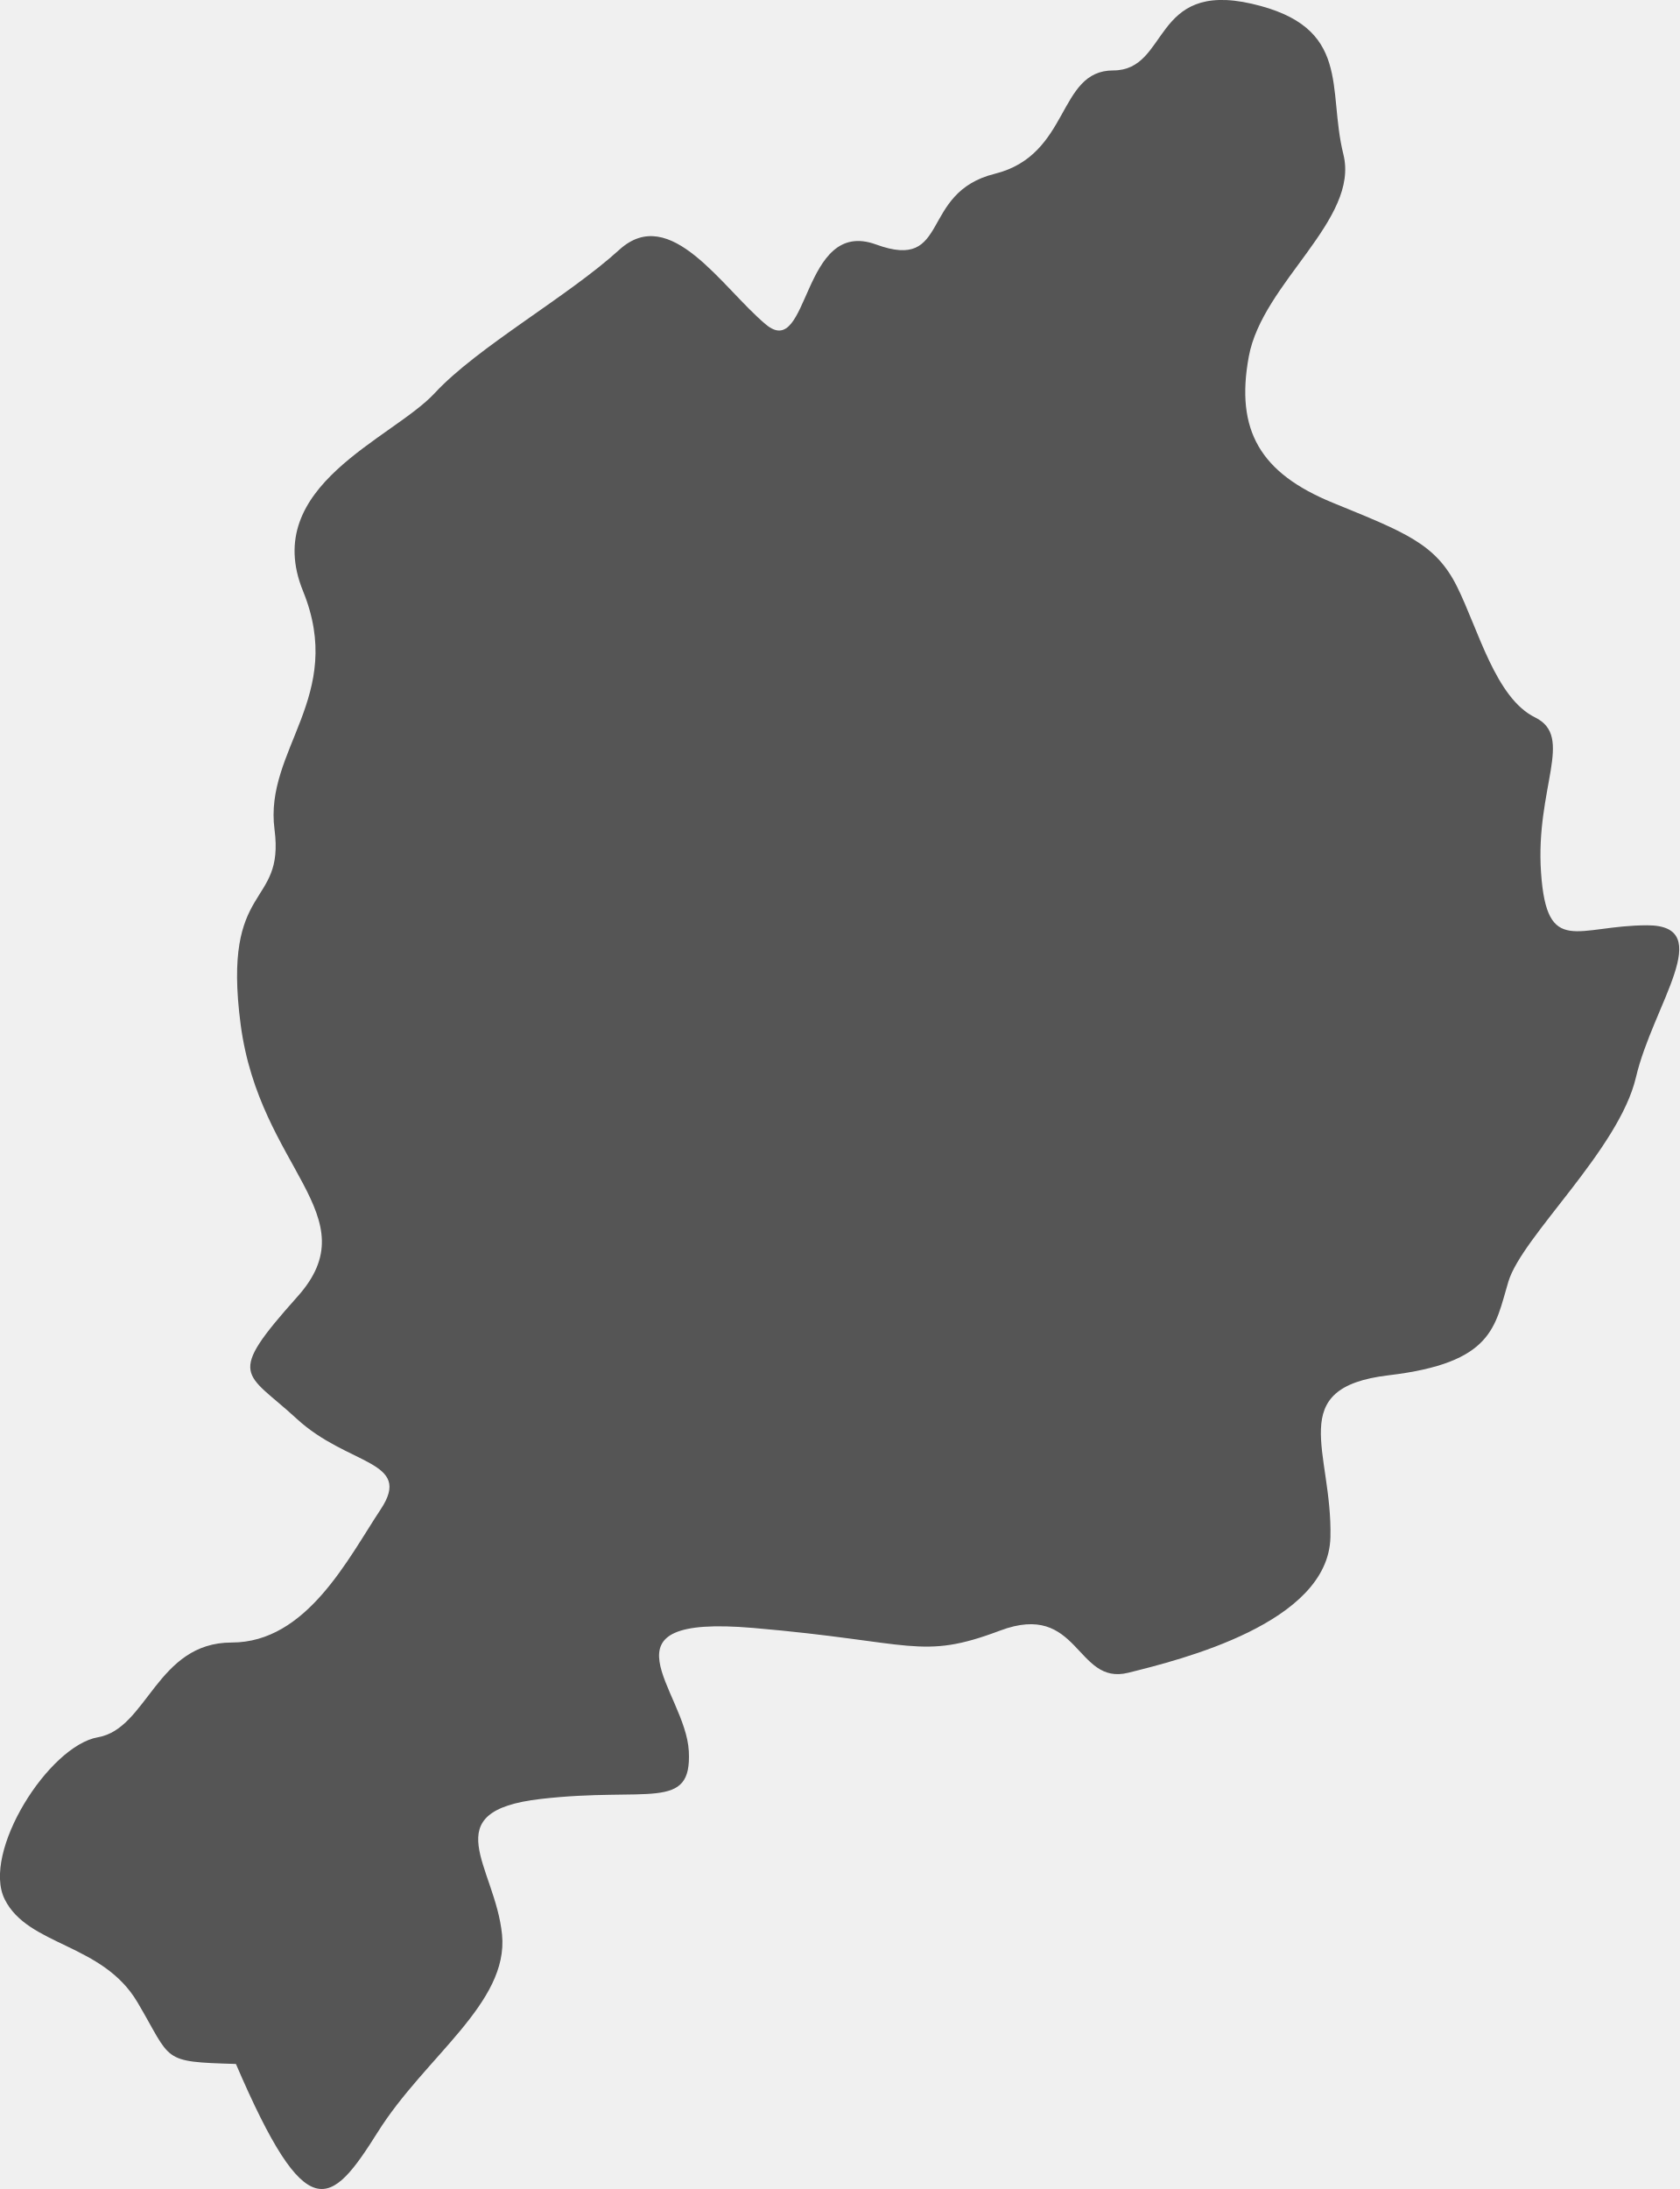
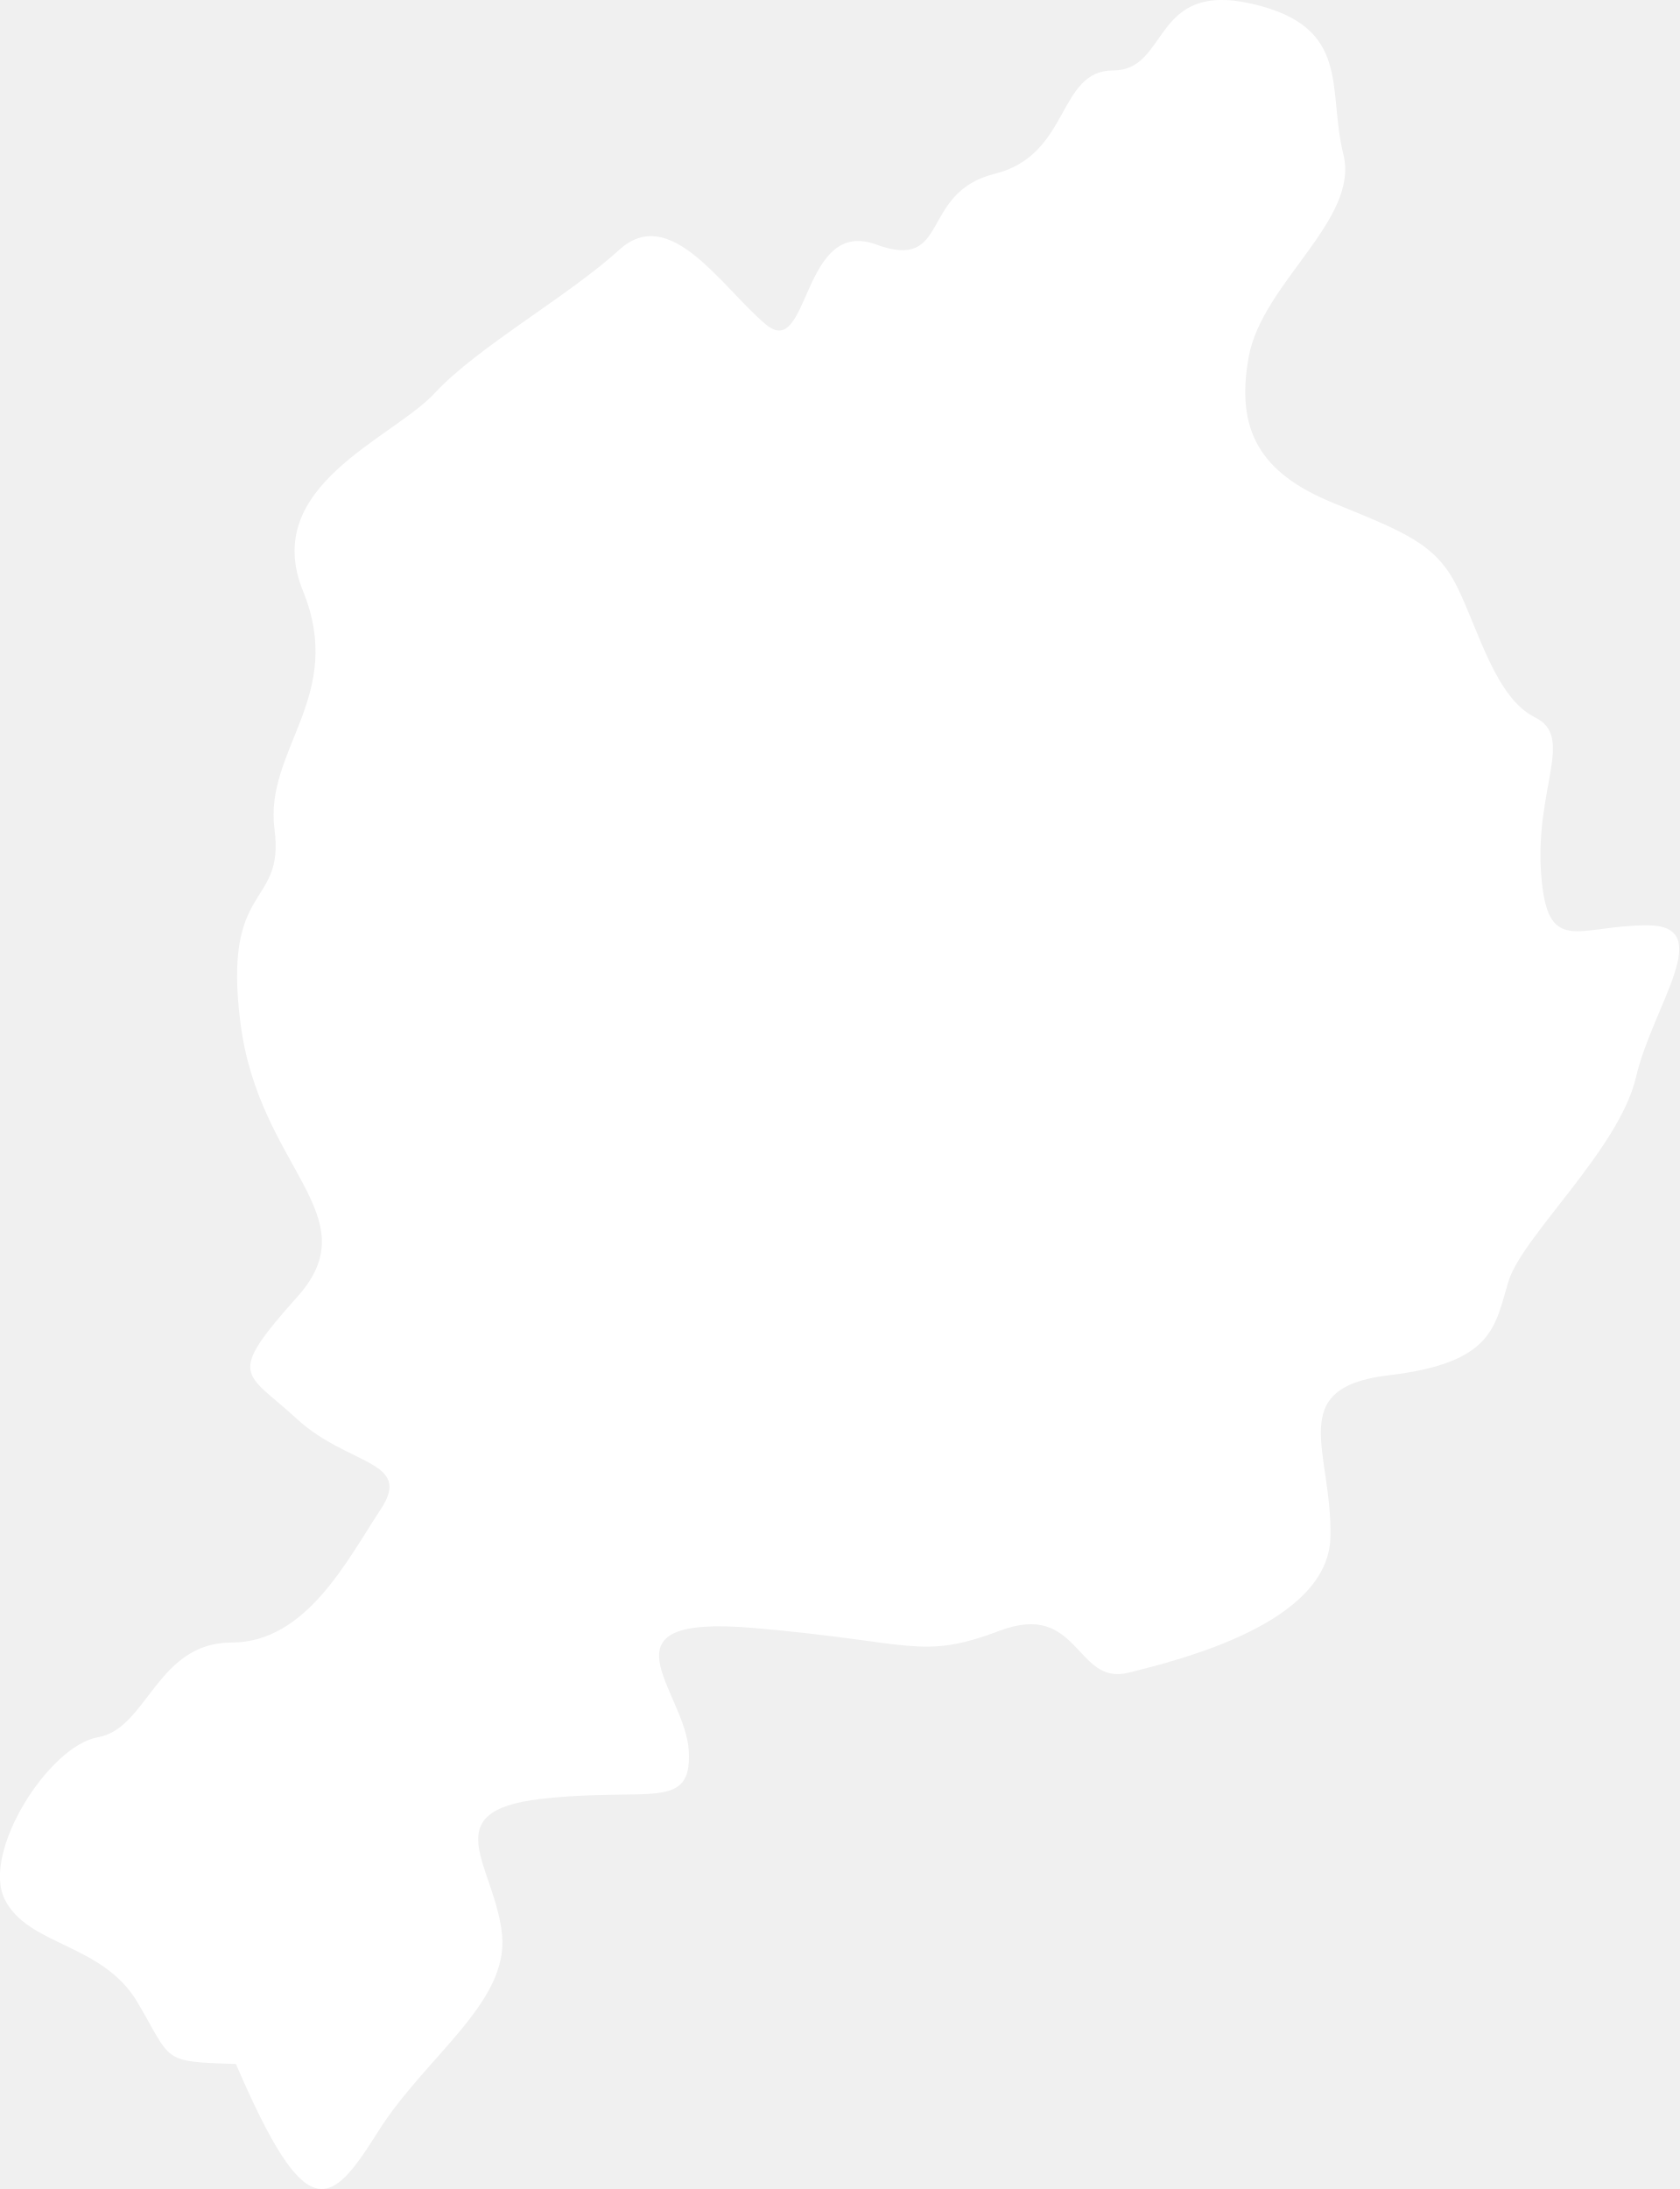
<svg xmlns="http://www.w3.org/2000/svg" width="49.646mm" height="64.707mm" viewBox="0 0 49.646 64.707" version="1.1" id="svg1" xml:space="preserve">
  <defs id="defs1" />
  <g id="layer1" transform="translate(-93.90423,-112.781)">
-     <path style="fill:#555555;fill-opacity:1;stroke-width:1.4;stroke-linecap:round;stroke-linejoin:round;stroke:none" d="m 100.88,173.794 c 2.095,4.878 2.795,4.236 4.195,2.008 1.4,-2.228 3.872,-3.809 3.672,-5.834 -0.2,-2.024 -2.03,-3.645 1.146,-4.01 3.175,-0.366 4.47,0.384 4.376,-1.412 -0.094,-1.796 -2.85,-4.05 1.903,-3.643 4.752,0.407 4.942,0.966 7.295,0.08 2.353,-0.886 2.232,1.633 3.793,1.245 1.561,-0.388 5.915,-1.466 5.978,-4.003 0.064,-2.537 -1.383,-4.422 1.717,-4.79 3.1,-0.367 3.142,-1.43 3.544,-2.768 0.402,-1.338 3.272,-3.904 3.772,-6.041 0.5,-2.136 2.406,-4.493 0.335,-4.493 -2.072,0 -2.969,0.946 -3.141,-1.558 -0.172,-2.504 0.993,-4.014 -0.176,-4.587 -1.168,-0.573 -1.675,-2.593 -2.308,-3.867 -0.633,-1.273 -1.541,-1.605 -3.677,-2.48 -2.135,-0.875 -2.883,-2.136 -2.479,-4.322 0.404,-2.187 3.279,-4.044 2.796,-5.977 -0.483,-1.933 0.268,-3.768 -2.706,-4.45 -2.974,-0.682 -2.435,1.971 -4.098,1.971 -1.663,0 -1.256,2.498 -3.505,3.056 -2.248,0.559 -1.29,2.9 -3.507,2.089 -2.217,-0.81 -1.958,3.449 -3.256,2.366 -1.298,-1.083 -2.824,-3.587 -4.336,-2.209 -1.512,1.378 -4.198,2.877 -5.454,4.234 -1.256,1.358 -5.164,2.743 -3.896,5.854 1.267,3.111 -1.153,4.687 -0.843,7.043 0.31,2.357 -1.563,1.5 -1.001,5.769 0.562,4.269 3.824,5.645 1.681,8.043 -2.142,2.397 -1.553,2.202 -0.028,3.608 1.525,1.406 3.454,1.225 2.487,2.682 -0.967,1.458 -2.187,3.936 -4.406,3.936 -2.219,0 -2.489,2.547 -3.951,2.8 -1.462,0.253 -3.449,3.407 -2.758,4.792 0.691,1.385 2.889,1.292 3.923,3.04 1.034,1.748 0.68,1.759 2.911,1.826 0,0 0,10e-6 0,2e-5 z" id="path1" />
+     <path style="fill:#ffffff;fill-opacity:1;stroke:none;stroke-width:1.4;stroke-linecap:round;stroke-linejoin:round;stroke:none" d="m 100.88,173.794 c 2.095,4.878 2.795,4.236 4.195,2.008 1.4,-2.228 3.872,-3.809 3.672,-5.834 -0.2,-2.024 -2.03,-3.645 1.146,-4.01 3.175,-0.366 4.47,0.384 4.376,-1.412 -0.094,-1.796 -2.85,-4.05 1.903,-3.643 4.752,0.407 4.942,0.966 7.295,0.08 2.353,-0.886 2.232,1.633 3.793,1.245 1.561,-0.388 5.915,-1.466 5.978,-4.003 0.064,-2.537 -1.383,-4.422 1.717,-4.79 3.1,-0.367 3.142,-1.43 3.544,-2.768 0.402,-1.338 3.272,-3.904 3.772,-6.041 0.5,-2.136 2.406,-4.493 0.335,-4.493 -2.072,0 -2.969,0.946 -3.141,-1.558 -0.172,-2.504 0.993,-4.014 -0.176,-4.587 -1.168,-0.573 -1.675,-2.593 -2.308,-3.867 -0.633,-1.273 -1.541,-1.605 -3.677,-2.48 -2.135,-0.875 -2.883,-2.136 -2.479,-4.322 0.404,-2.187 3.279,-4.044 2.796,-5.977 -0.483,-1.933 0.268,-3.768 -2.706,-4.45 -2.974,-0.682 -2.435,1.971 -4.098,1.971 -1.663,0 -1.256,2.498 -3.505,3.056 -2.248,0.559 -1.29,2.9 -3.507,2.089 -2.217,-0.81 -1.958,3.449 -3.256,2.366 -1.298,-1.083 -2.824,-3.587 -4.336,-2.209 -1.512,1.378 -4.198,2.877 -5.454,4.234 -1.256,1.358 -5.164,2.743 -3.896,5.854 1.267,3.111 -1.153,4.687 -0.843,7.043 0.31,2.357 -1.563,1.5 -1.001,5.769 0.562,4.269 3.824,5.645 1.681,8.043 -2.142,2.397 -1.553,2.202 -0.028,3.608 1.525,1.406 3.454,1.225 2.487,2.682 -0.967,1.458 -2.187,3.936 -4.406,3.936 -2.219,0 -2.489,2.547 -3.951,2.8 -1.462,0.253 -3.449,3.407 -2.758,4.792 0.691,1.385 2.889,1.292 3.923,3.04 1.034,1.748 0.68,1.759 2.911,1.826 0,0 0,10e-6 0,2e-5 z" id="path1" />
  </g>
</svg>
